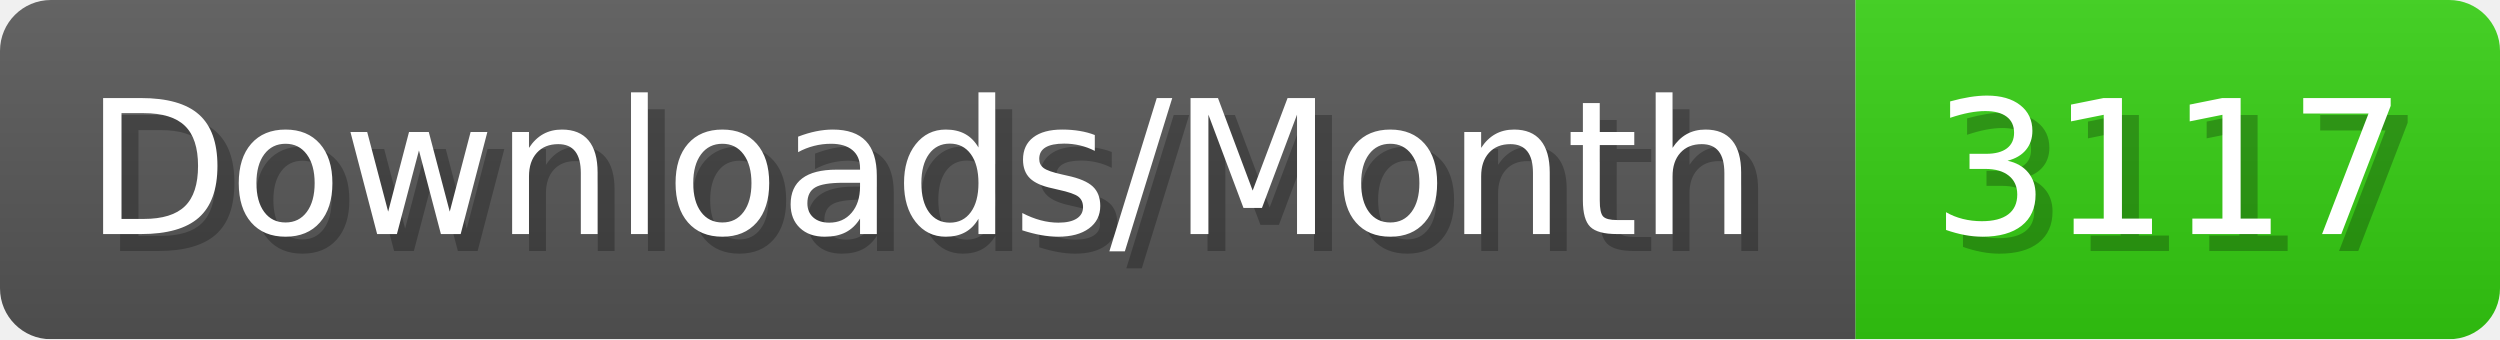
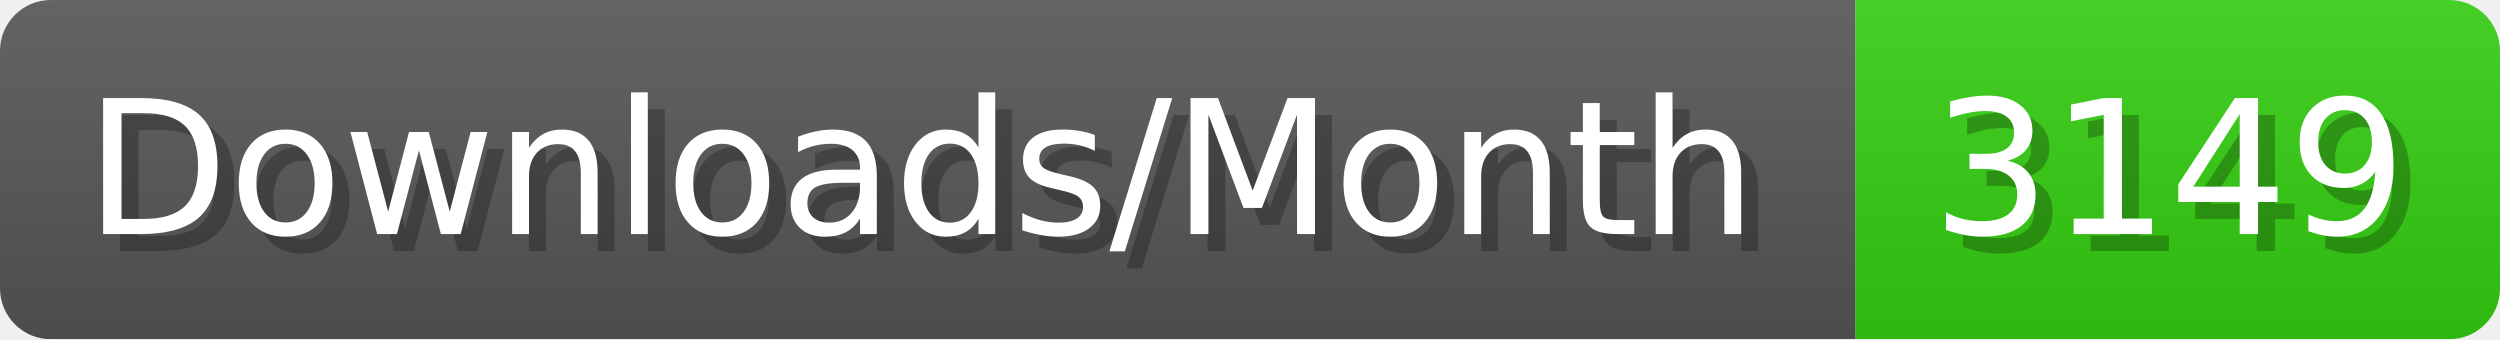
- <svg xmlns="http://www.w3.org/2000/svg" width="147.4" height="20" viewBox="0 0 1474 200" role="img" aria-label="Downloads/Month: 3117">
+ <svg xmlns="http://www.w3.org/2000/svg" width="147.4" height="20" viewBox="0 0 1474 200" role="img" aria-label="Downloads/Month: 3149">
  <linearGradient id="YlXUI" x2="0" y2="100%">
    <stop offset="0" stop-opacity=".1" stop-color="#EEE" />
    <stop offset="1" stop-opacity=".1" />
  </linearGradient>
  <mask id="JHhop">
    <rect width="1474" height="200" rx="30" fill="#FFF" />
  </mask>
  <g mask="url(#JHhop)">
    <rect width="1094" height="200" fill="#555" />
    <rect width="380" height="200" fill="#3C1" x="1094" />
    <rect width="1474" height="200" fill="url(#YlXUI)" />
  </g>
  <g aria-hidden="true" fill="#fff" text-anchor="start" font-family="Verdana,DejaVu Sans,sans-serif" font-size="110">
    <text x="60" y="148" textLength="994" fill="#000" opacity="0.25">Downloads/Month</text>
    <text x="50" y="138" textLength="994">Downloads/Month</text>
-     <text x="1149" y="148" textLength="280" fill="#000" opacity="0.25">3117</text>
-     <text x="1139" y="138" textLength="280">3117</text>
+     <text x="1149" y="148" textLength="280" fill="#000" opacity="0.25">3149</text>
+     <text x="1139" y="138" textLength="280">3149</text>
  </g>
</svg>
